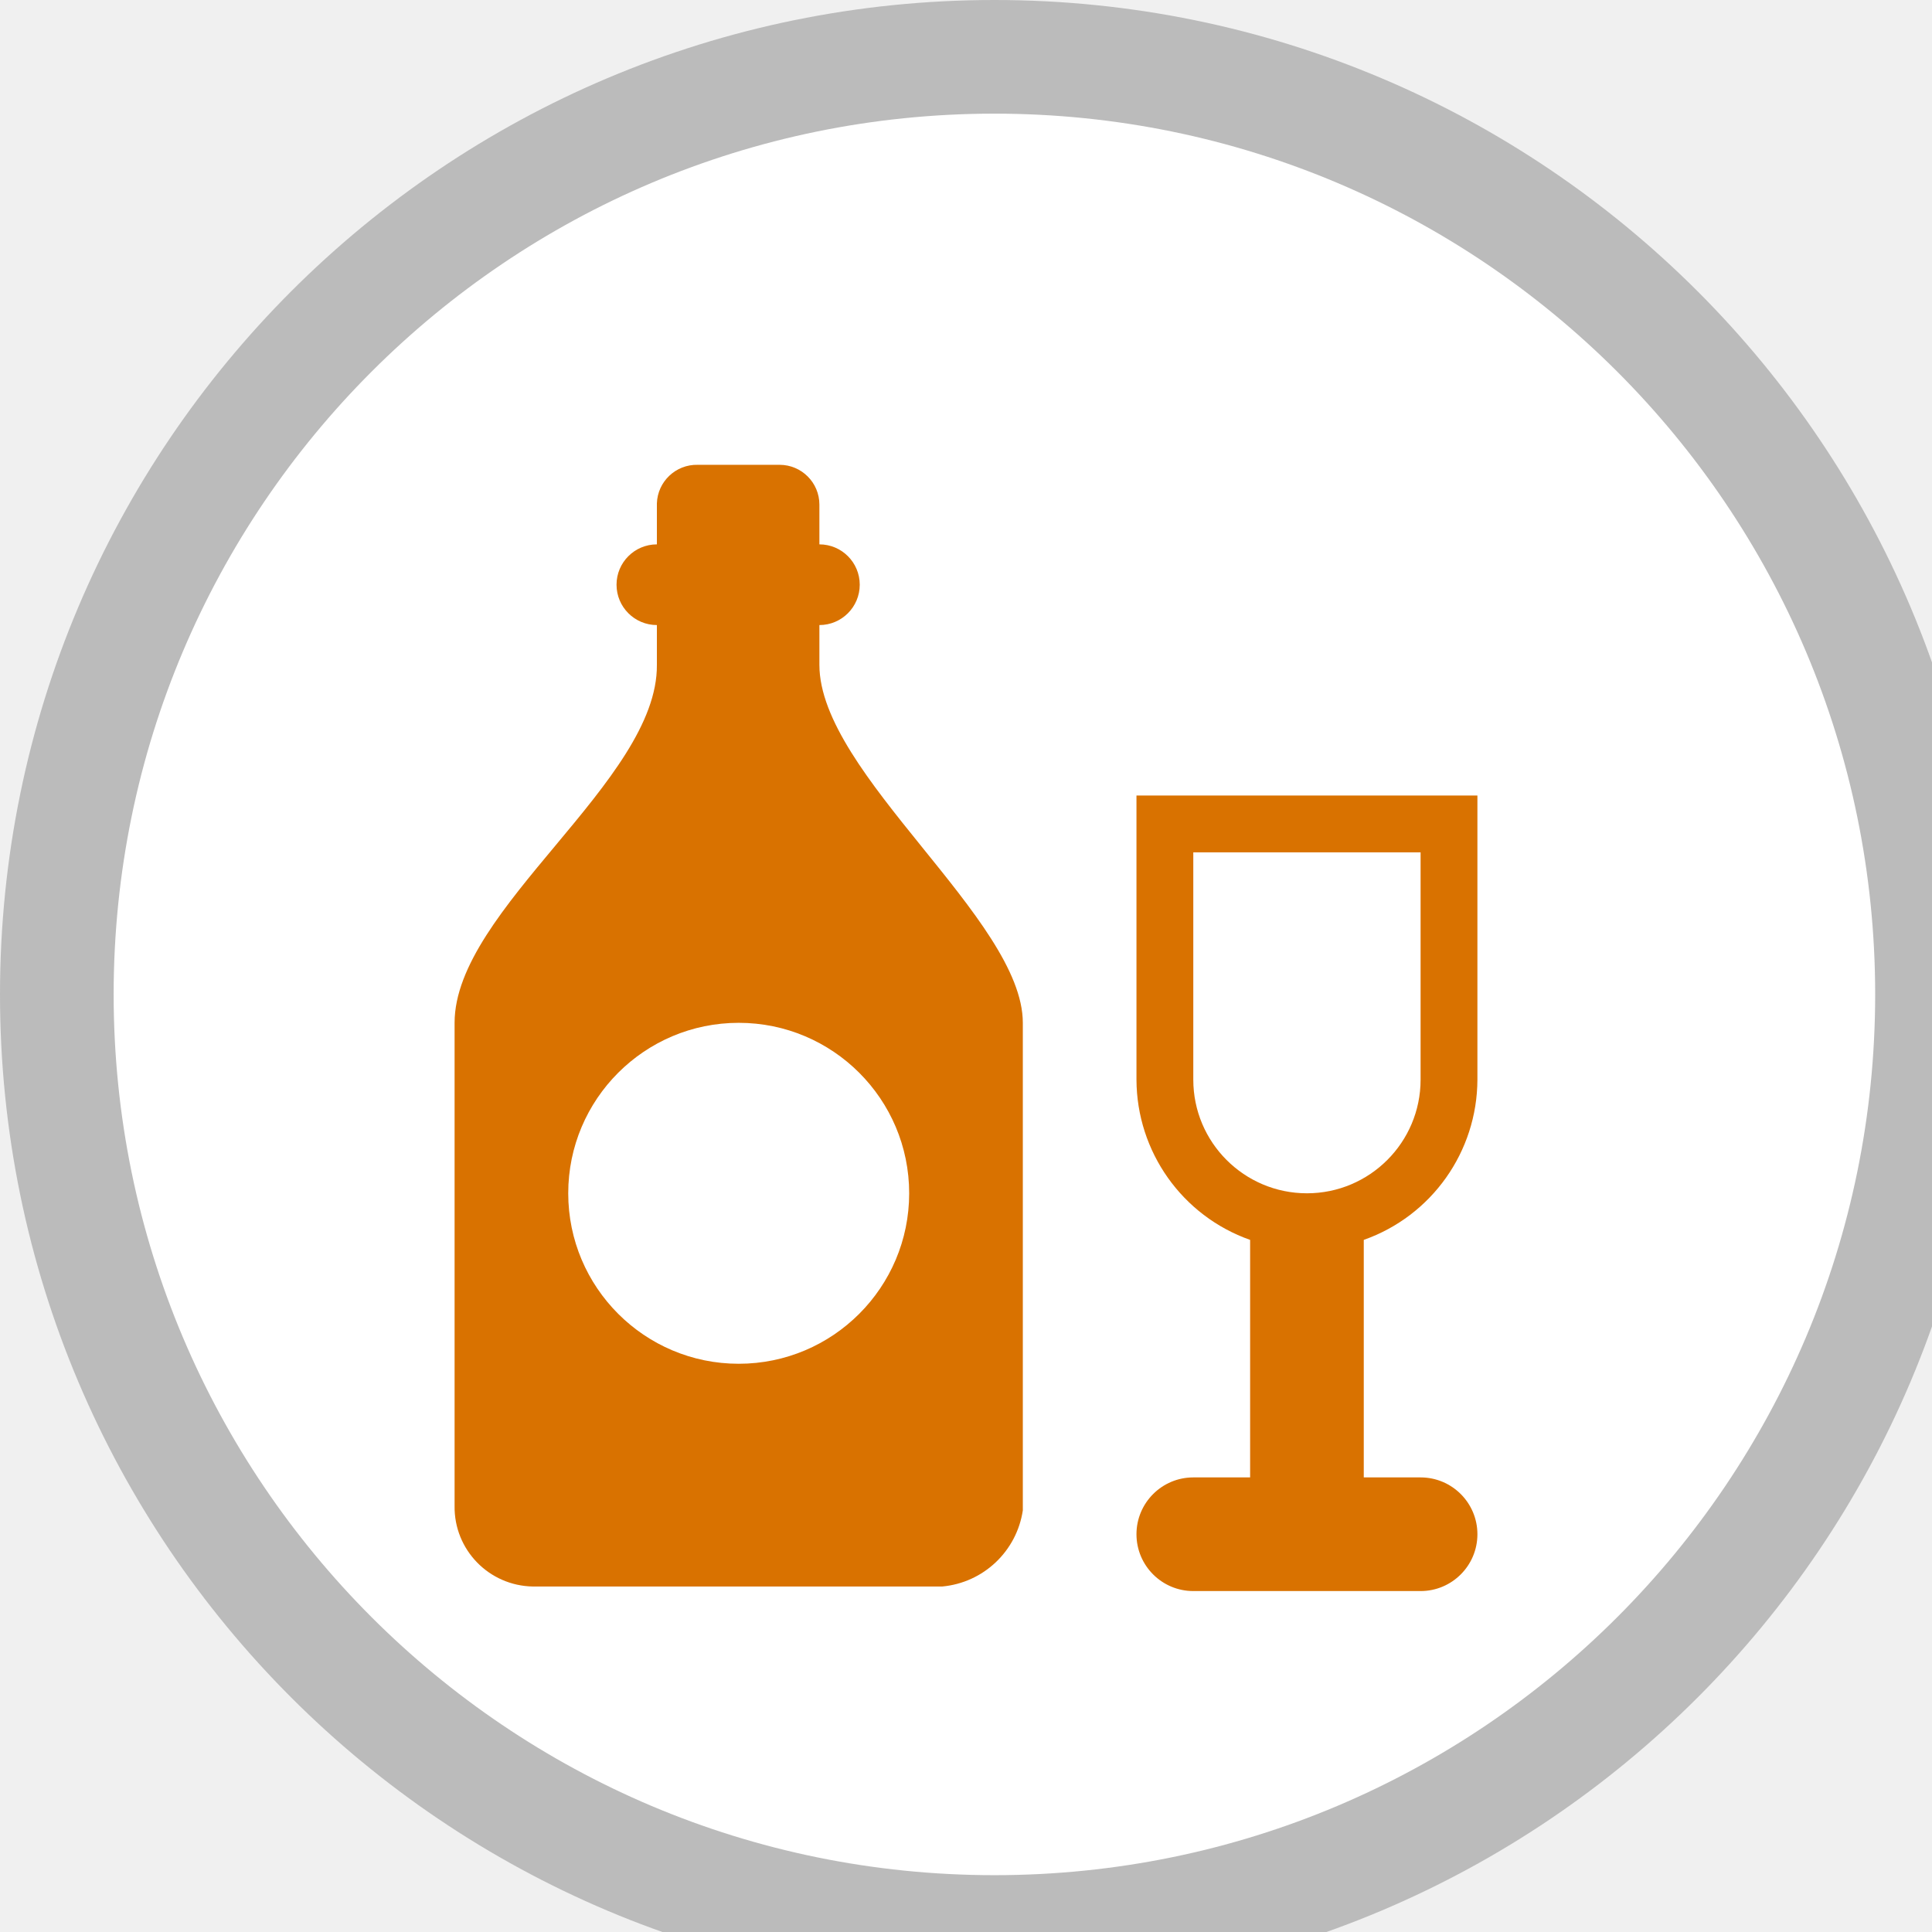
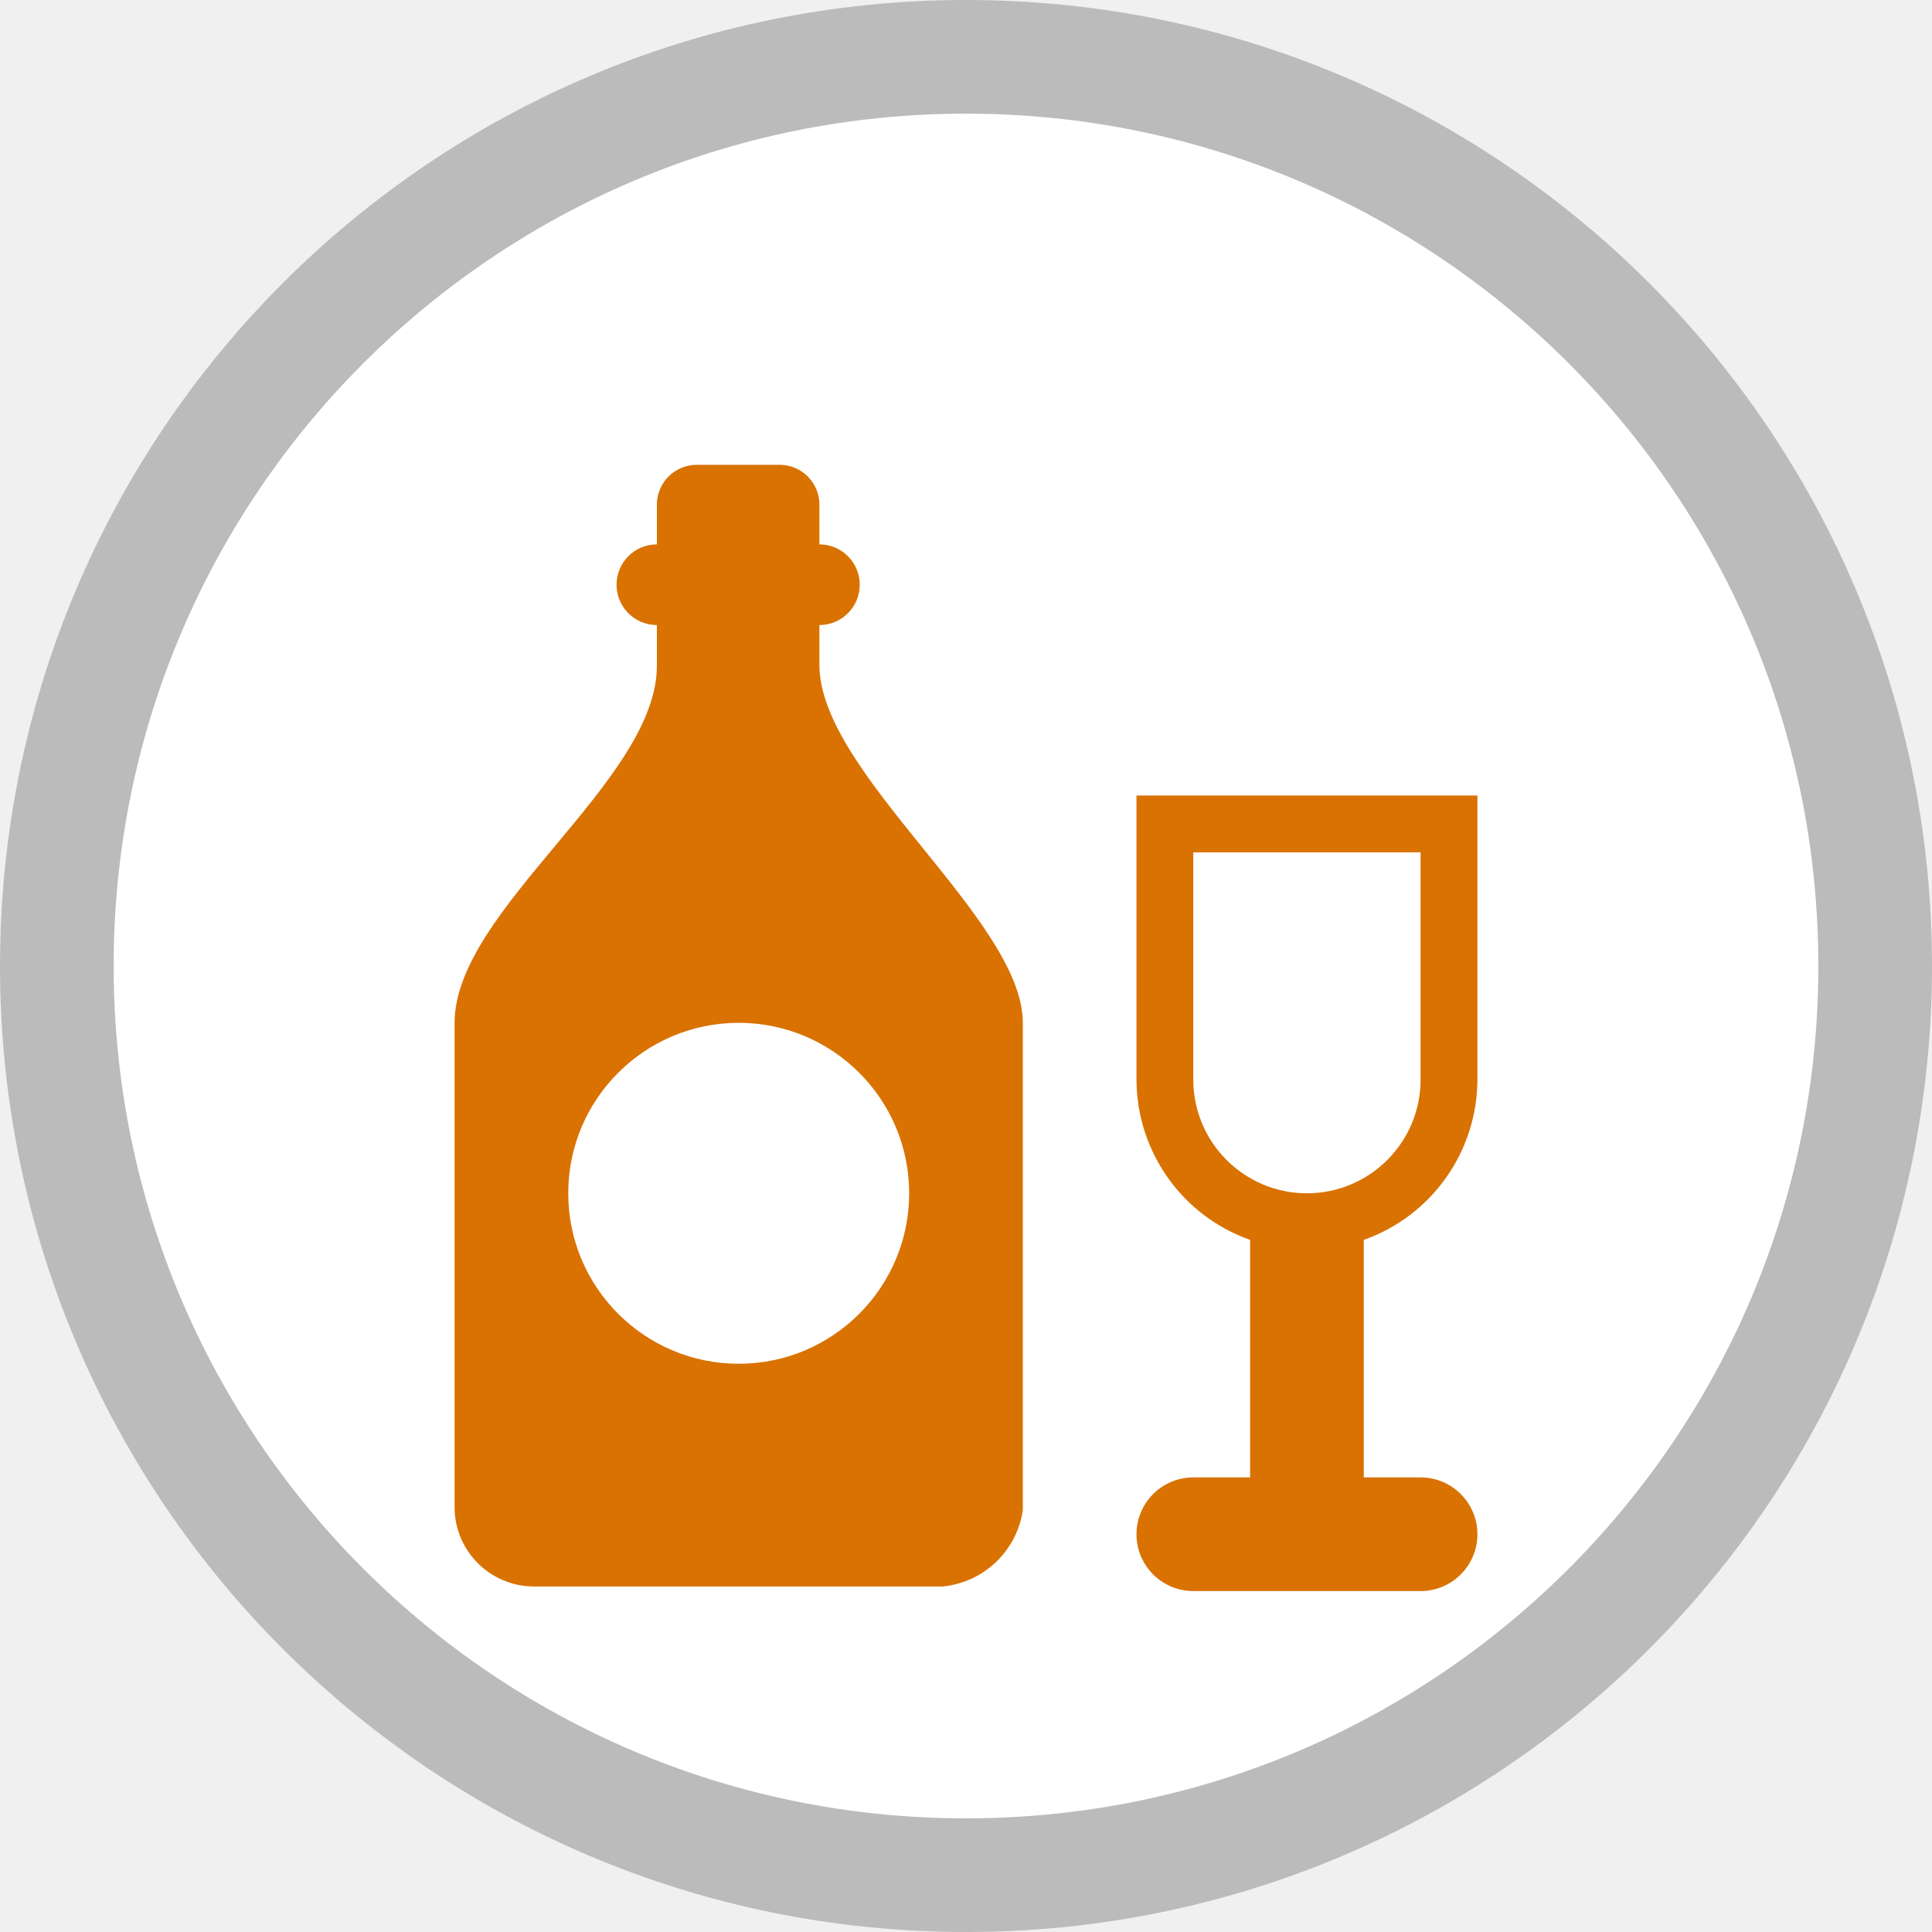
<svg xmlns="http://www.w3.org/2000/svg" viewBox="0 0 17 17" height="17" width="17">
  <rect fill="none" x="0" y="0" width="17" height="17" />
-   <rect x="1" y="1" rx="7.75" ry="7.75" width="15.5" height="15.5" stroke="#bbb" style="stroke-linejoin:round;stroke-miterlimit:4;" fill="#bbb" stroke-width="2" />
-   <rect x="1" y="1" width="15.5" height="15.5" rx="7.75" ry="7.75" fill="#fff" />
+   <rect x="1" y="1" rx="7.5" ry="7.5" width="15" height="15" stroke="#bbb" style="stroke-linejoin:round;stroke-miterlimit:4;" fill="#bbb" stroke-width="2" />
+   <rect x="1" y="1" width="15" height="15" rx="7.5" ry="7.5" fill="#fff" />
  <path fill="#d97200" transform="translate(3 3)" d="M7,4v2.5c0.002,0.634,0.402,1.199,1,1.41V10H7.5C7.224,10,7,10.224,7,10.5S7.224,11,7.5,11h2  c0.276,0,0.5-0.224,0.5-0.5S9.776,10,9.5,10H9V7.91c0.598-0.211,0.998-0.776,1-1.41V4H7z M9.5,6.5c0,0.552-0.448,1-1,1  s-1-0.448-1-1v-2h2V6.5z M4.21,2.85V2.5c0.196,0,0.355-0.159,0.355-0.355S4.406,1.79,4.21,1.79V1.44  c0-0.193-0.157-0.35-0.35-0.35c-0.003,0-0.007,0-0.01,0H3.14C2.947,1.085,2.786,1.237,2.78,1.43  C2.78,1.433,2.78,1.437,2.78,1.44v0.35c-0.196,0-0.355,0.159-0.355,0.355S2.584,2.5,2.78,2.5v0.35C2.79,3.87,1,5,1,6v4.25  c-0.006,0.387,0.303,0.704,0.69,0.71c0.007,0,0.013,0,0.02,0h3.58c0.363-0.033,0.656-0.31,0.71-0.67V6  C6,5.09,4.21,3.81,4.21,2.85z M3.5,9C2.672,9,2,8.328,2,7.5S2.672,6,3.5,6S5,6.672,5,7.5S4.328,9,3.5,9z" />
</svg>
